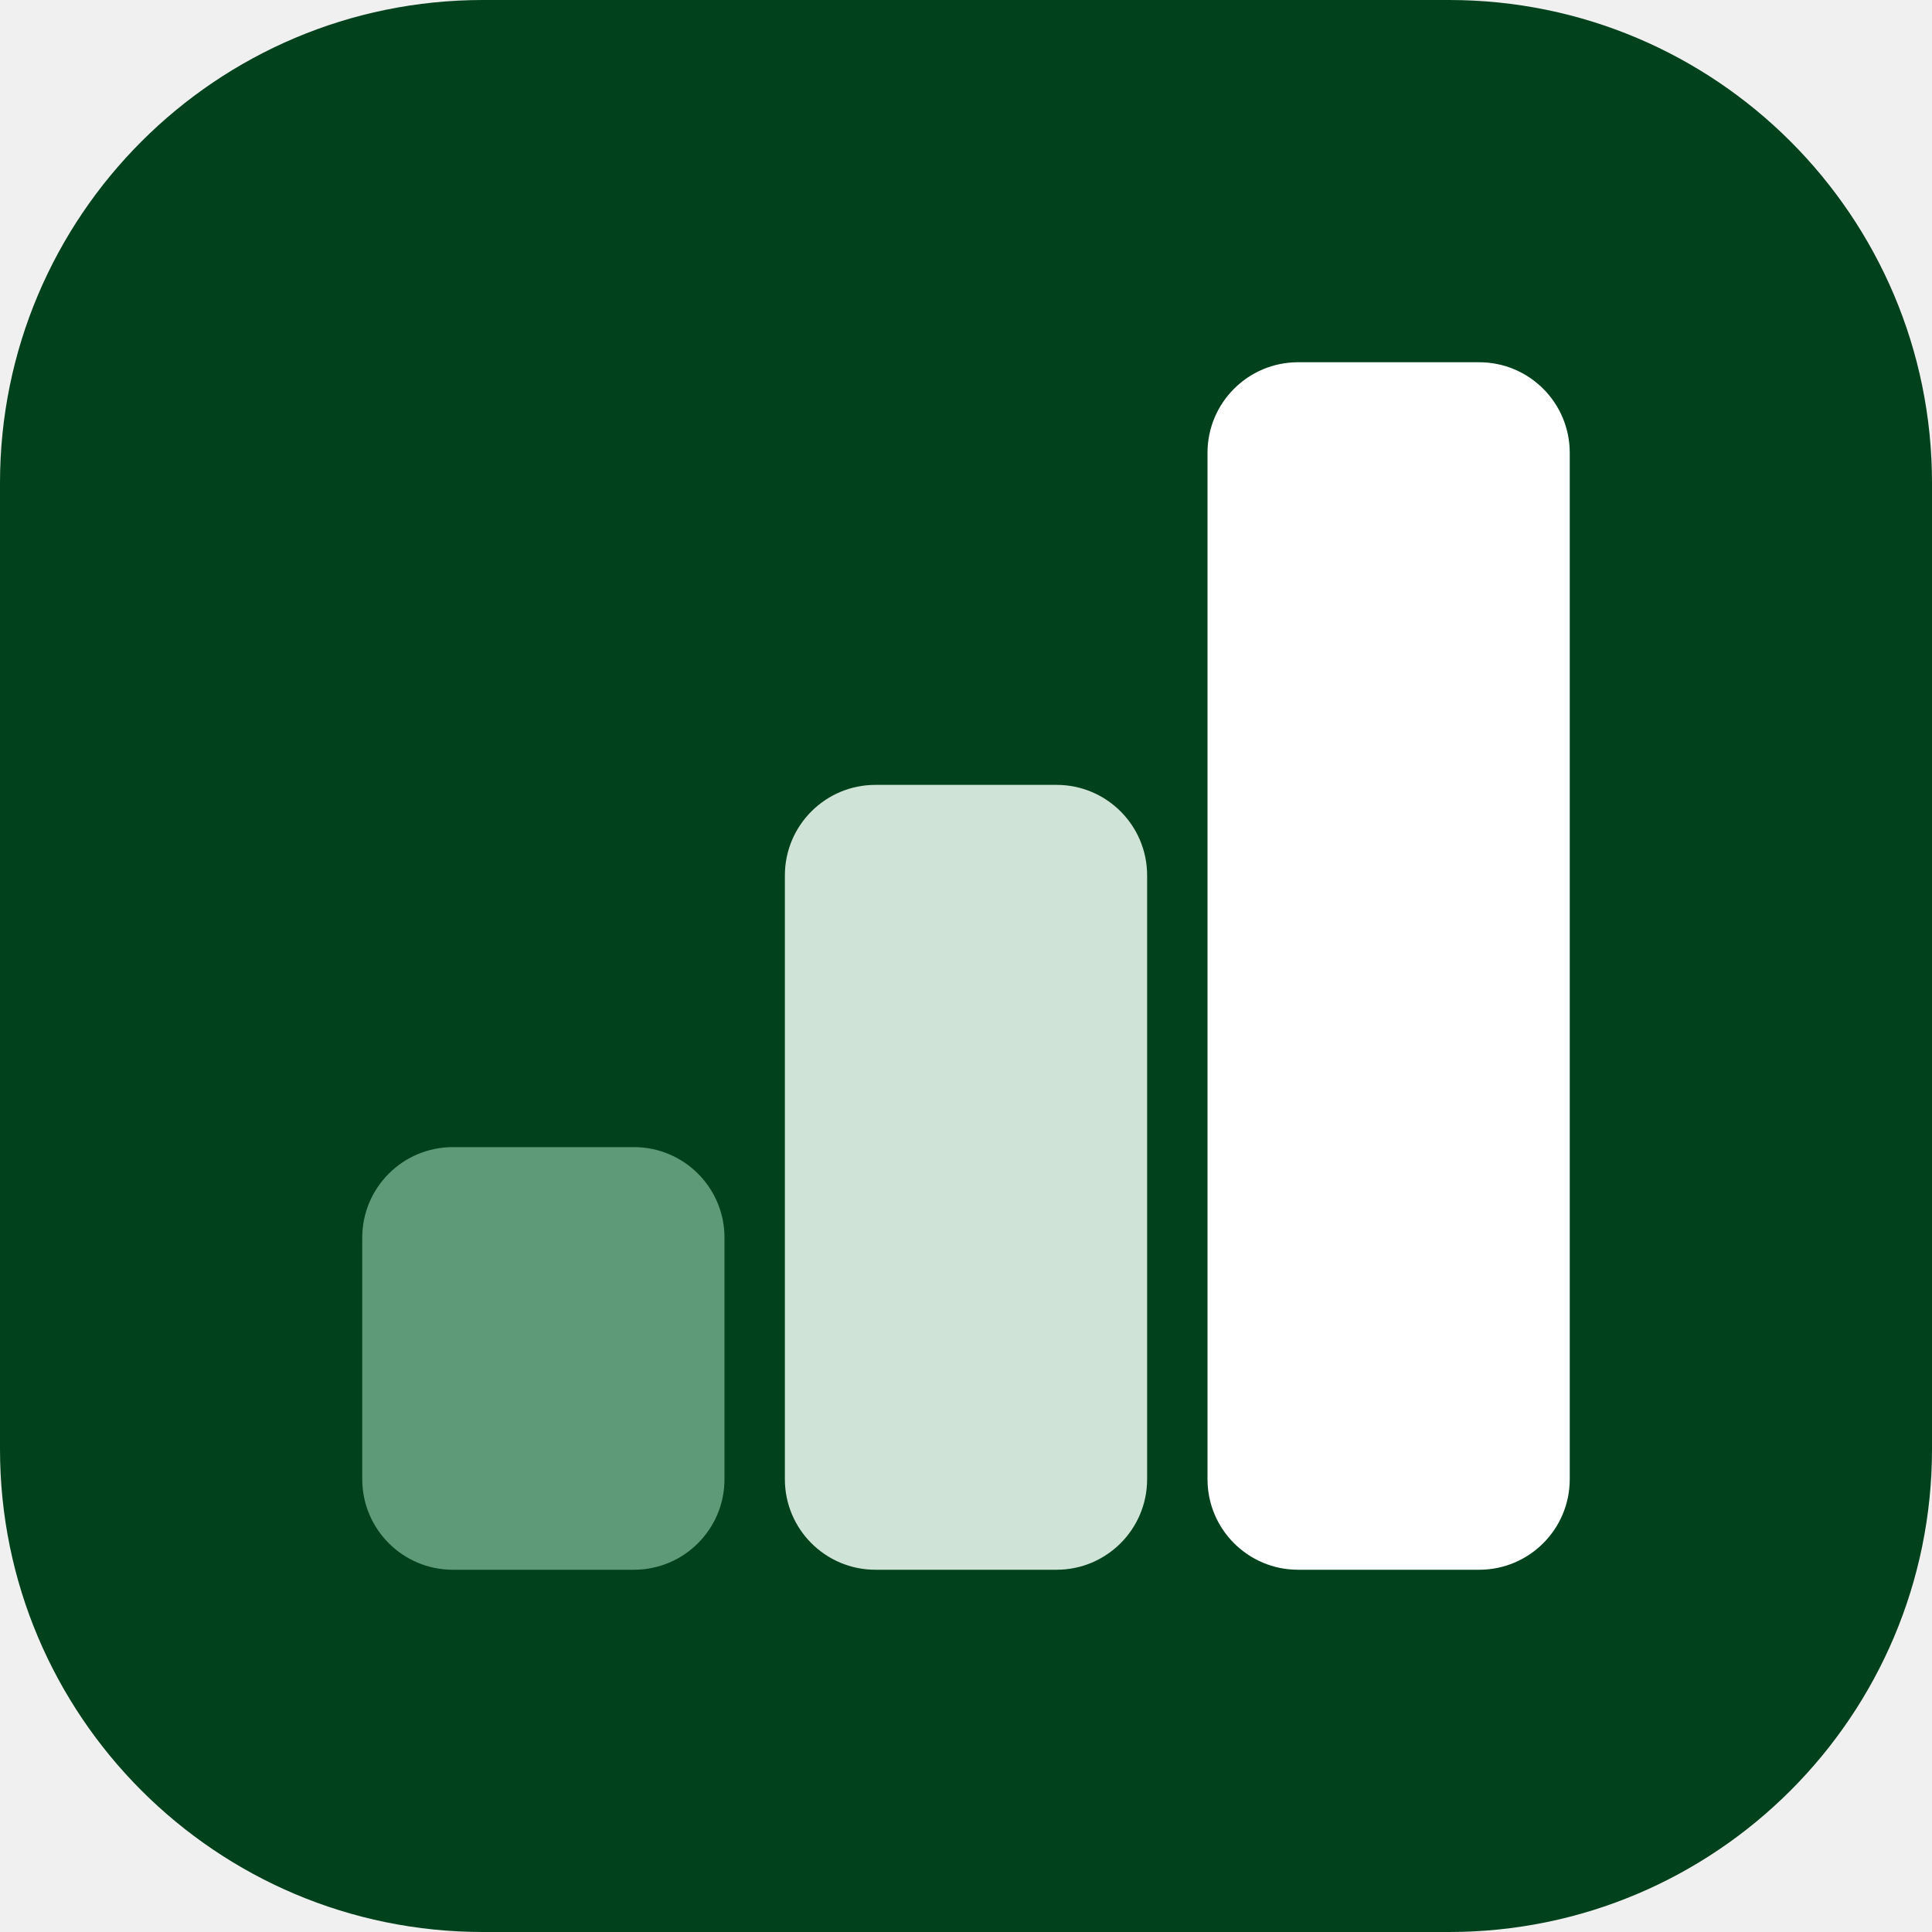
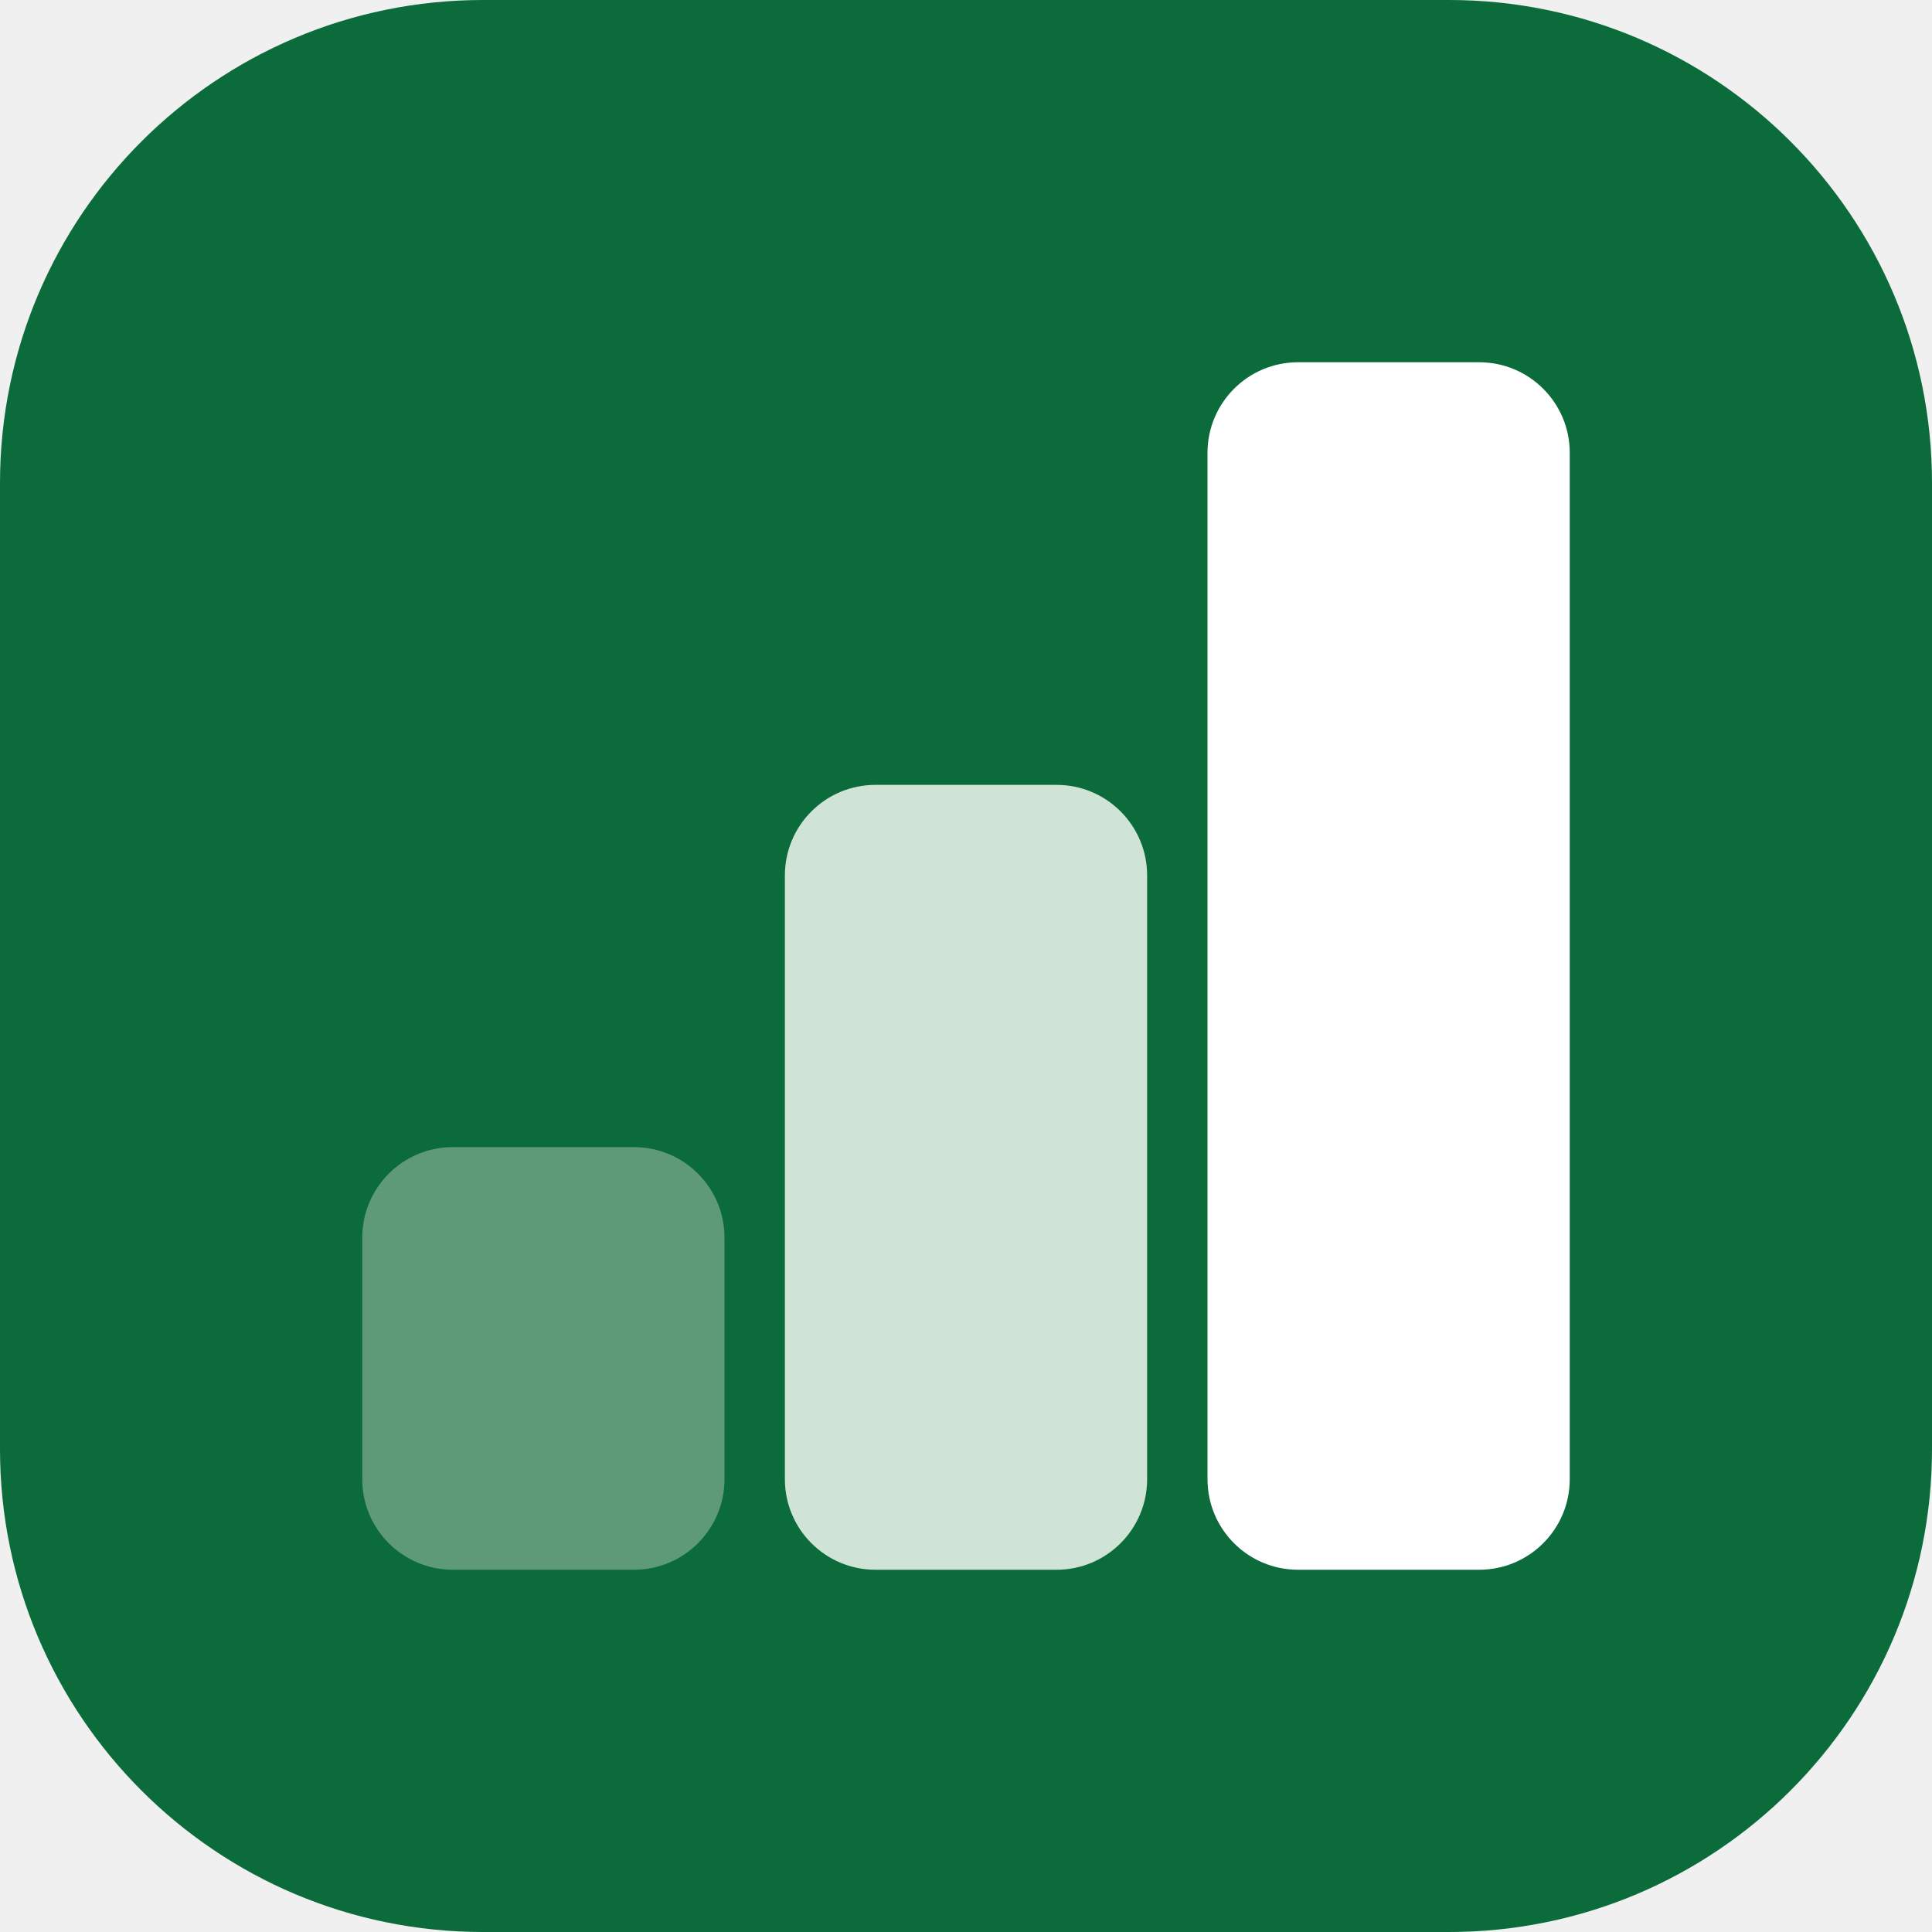
<svg xmlns="http://www.w3.org/2000/svg" viewBox="0 0 32 32">
-   <rect width="32" height="32" rx="8" fill="#01411c" />
+   <rect width="32" height="32" rx="8" fill="#0b6b3a" />
  <rect x="6" y="19" width="6" height="7" rx="1.5" fill="#5e9a77" />
  <rect x="13" y="13" width="6" height="13" rx="1.5" fill="#cfe3d6" />
  <rect x="20" y="6" width="6" height="20" rx="1.5" fill="#ffffff" />
</svg>
